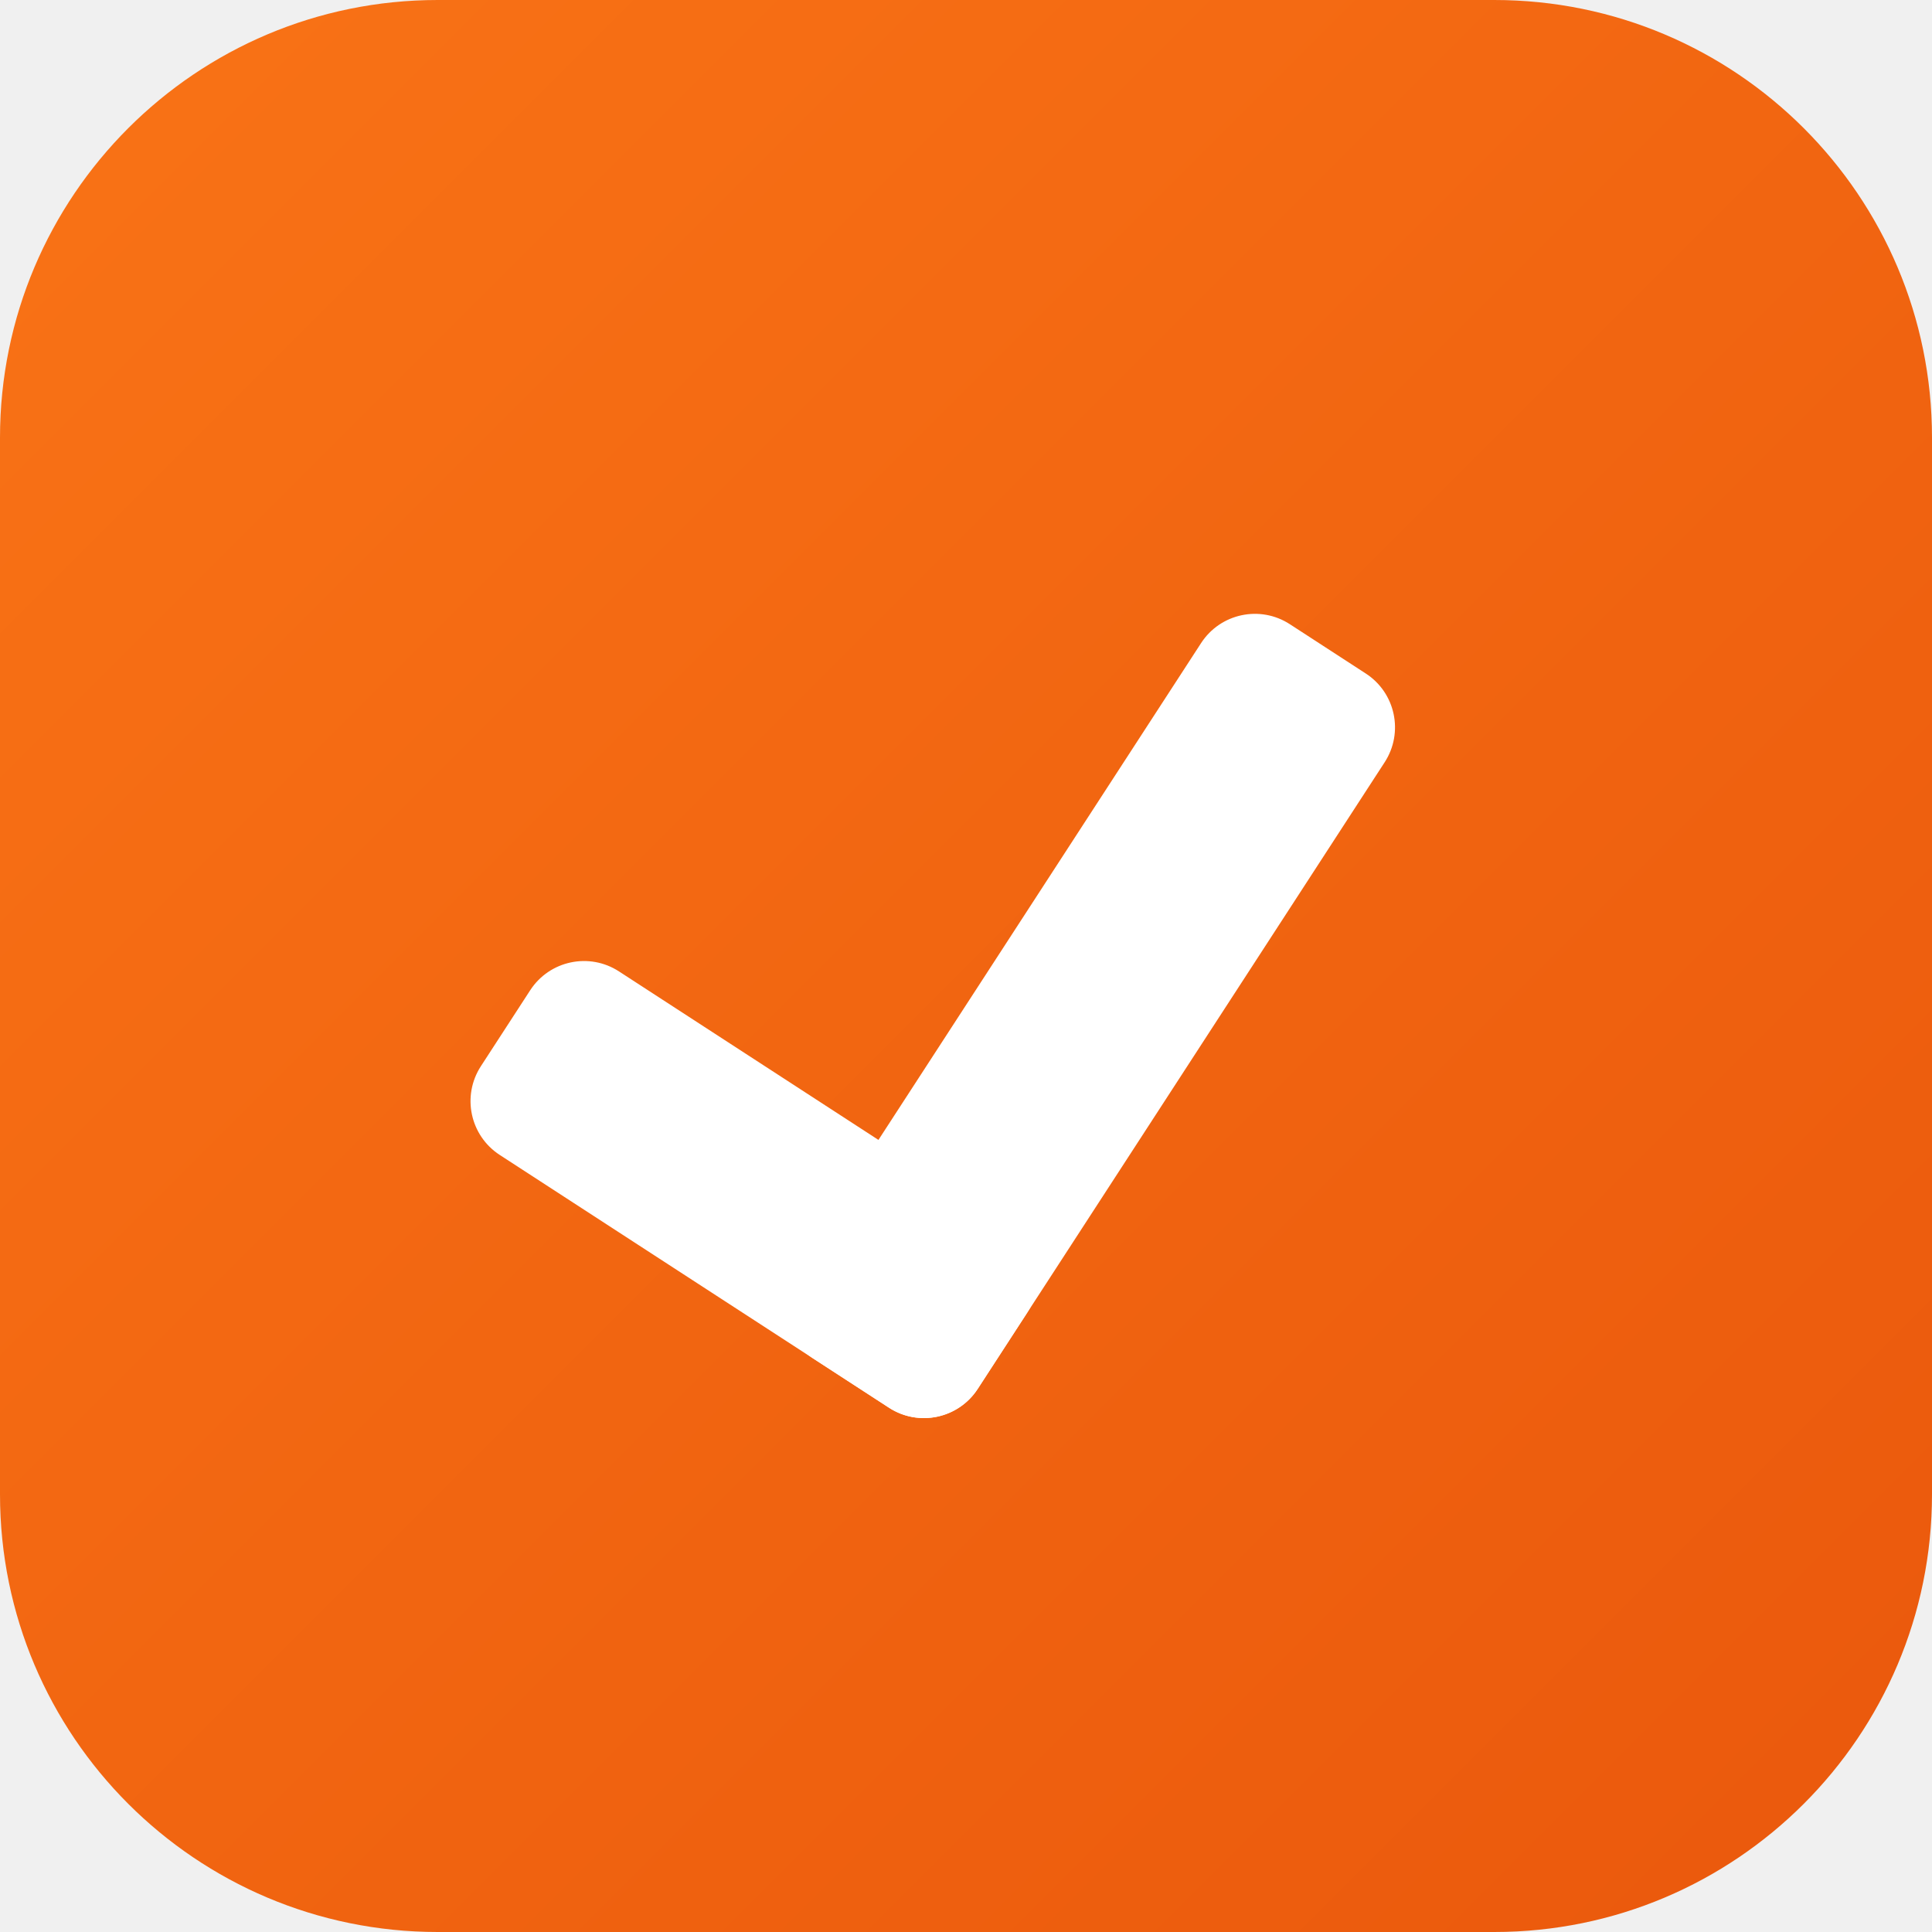
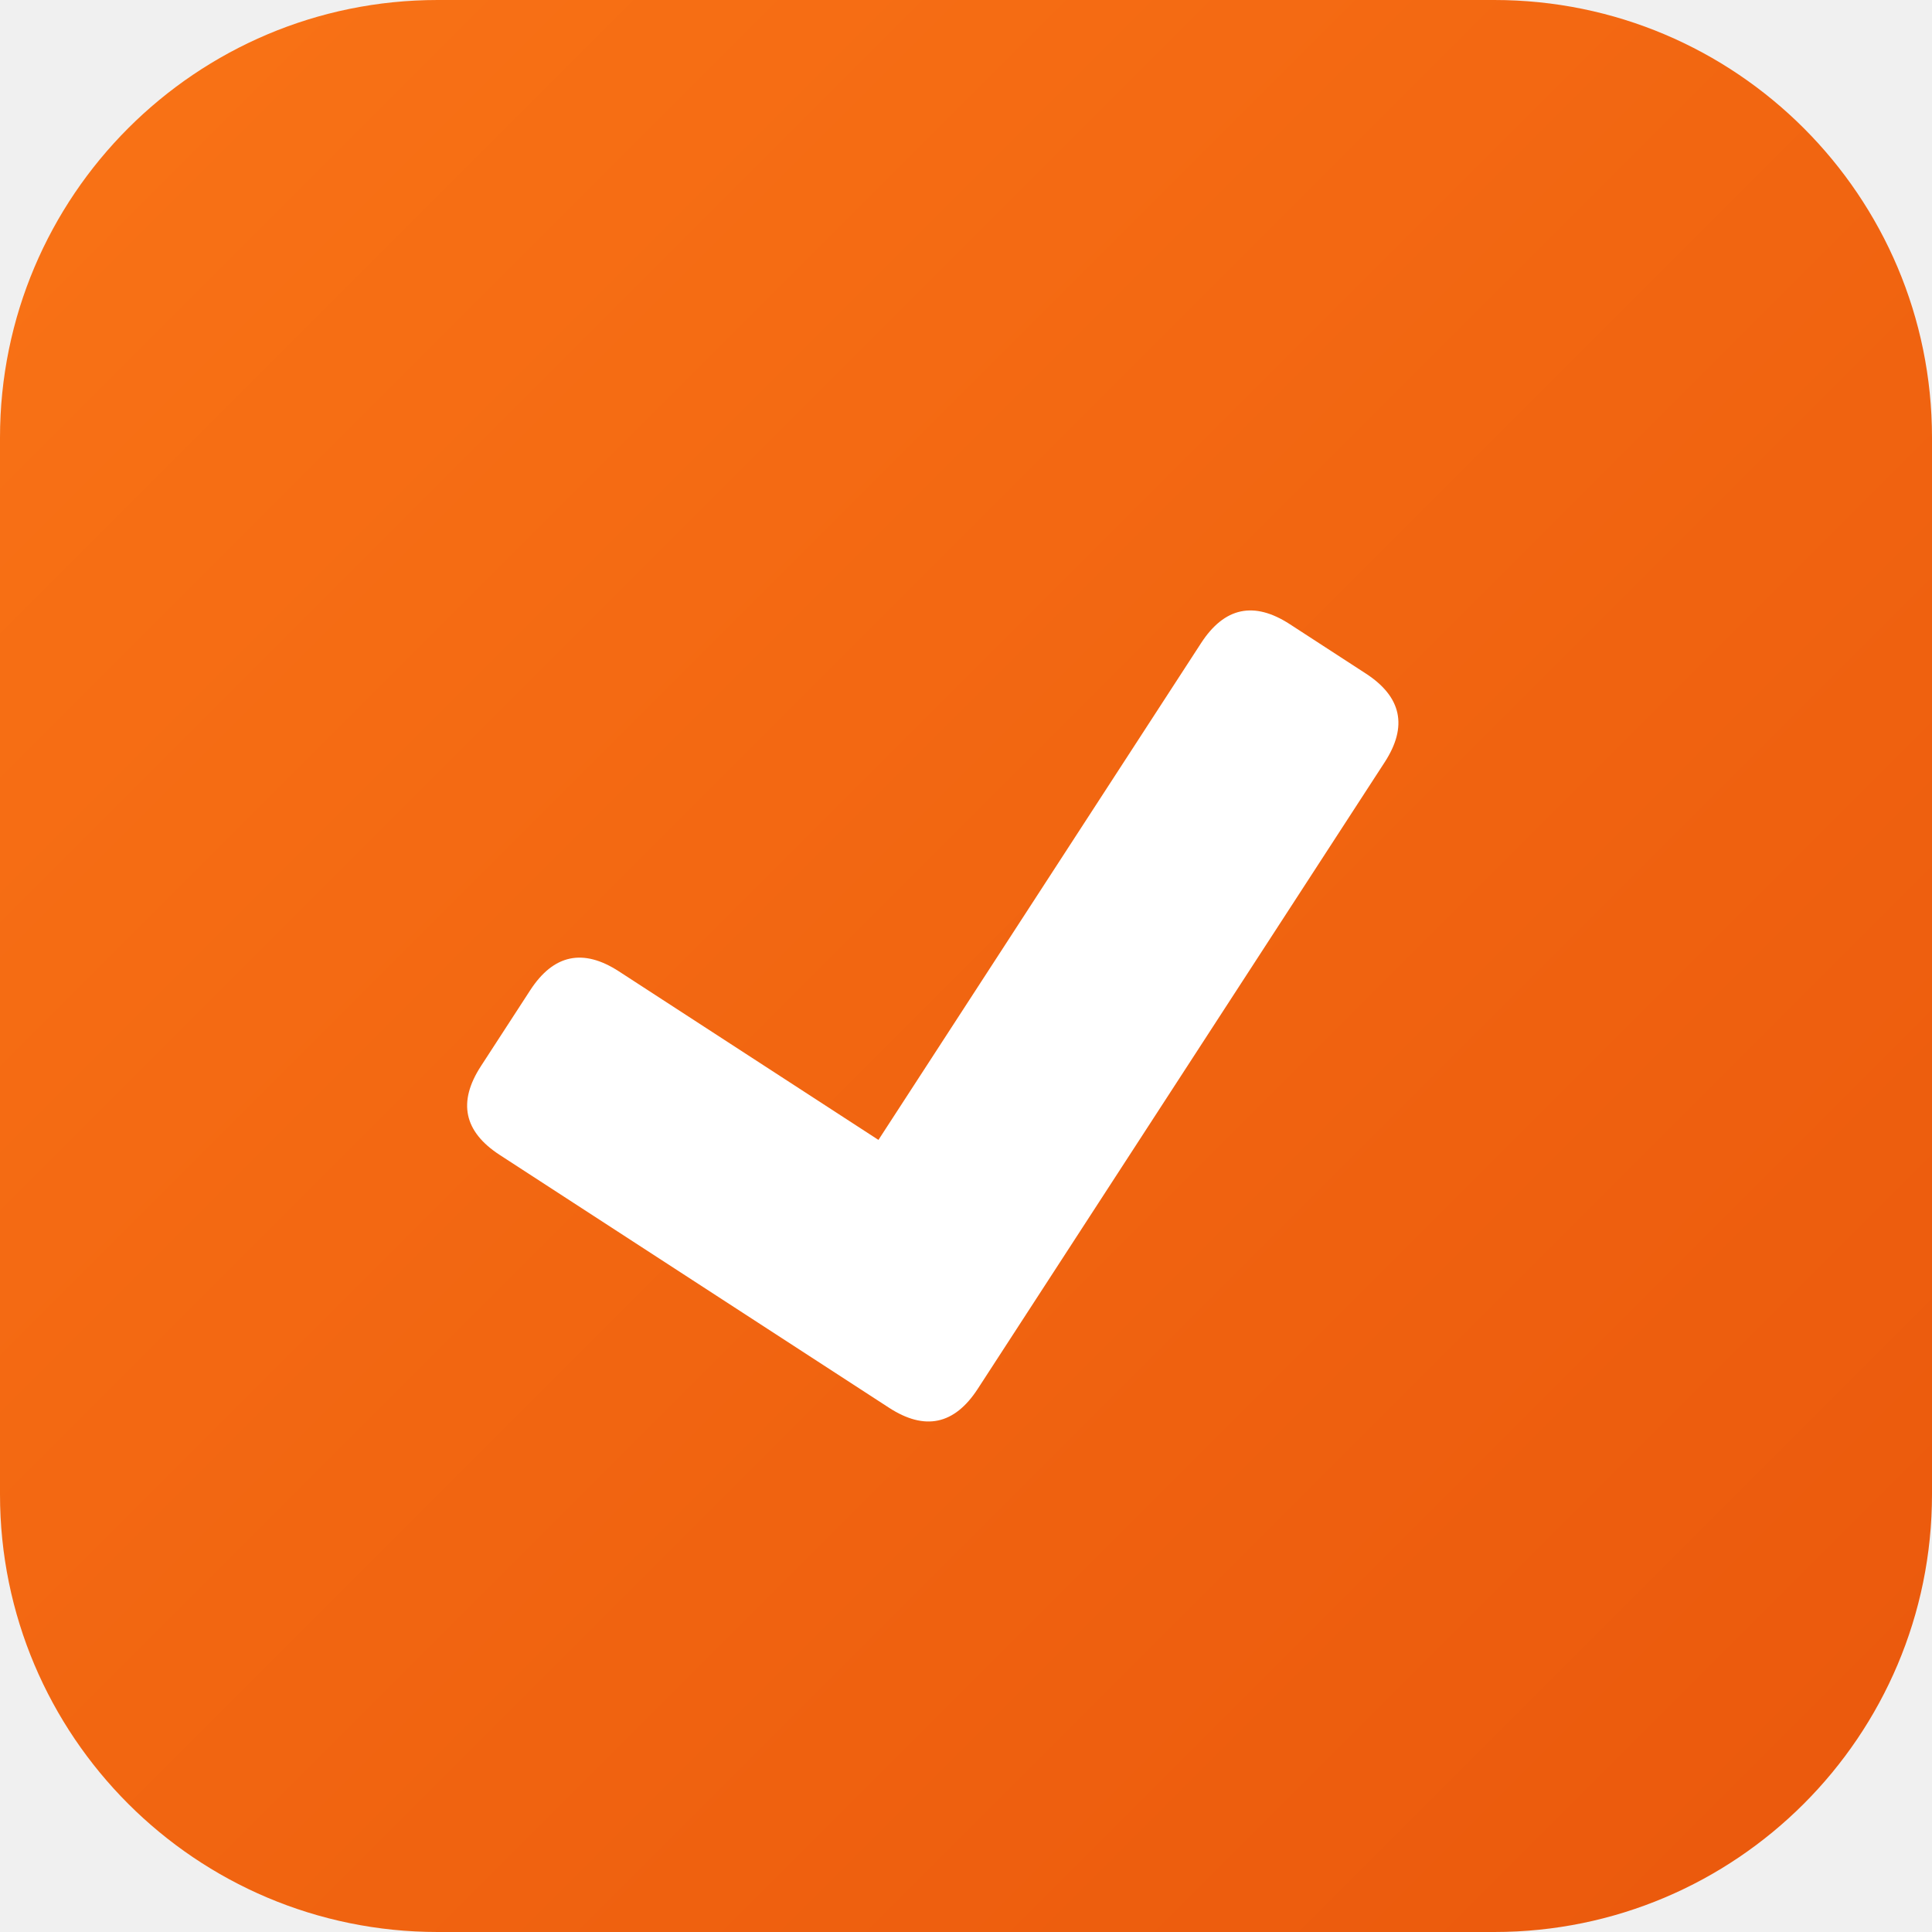
<svg xmlns="http://www.w3.org/2000/svg" viewBox="0 0 512 512" role="img" aria-label="Lógralo">
  <defs>
    <linearGradient id="g" x1="0" y1="0" x2="1" y2="1">
      <stop offset="0" stop-color="#f97316" />
      <stop offset="1" stop-color="#ea580c" />
    </linearGradient>
  </defs>
  <rect width="512" height="512" rx="116" fill="url(#g)" />
  <g transform="translate(0 -8) rotate(33 256 256)">
-     <rect x="266" y="140" width="58" height="232" rx="17" fill="#ffffff" />
-     <rect x="167" y="314" width="157" height="58" rx="17" fill="#ffffff" />
+     <path d="M 283 140 H 307 Q 324 140 324 157 V 355 Q 324 372 307 372 H 184 Q 167 372 167 355 V 331 Q 167 314 184 314 H 266 V 157 Q 266 140 283 140 Z" fill="#ffffff" />
  </g>
</svg>
